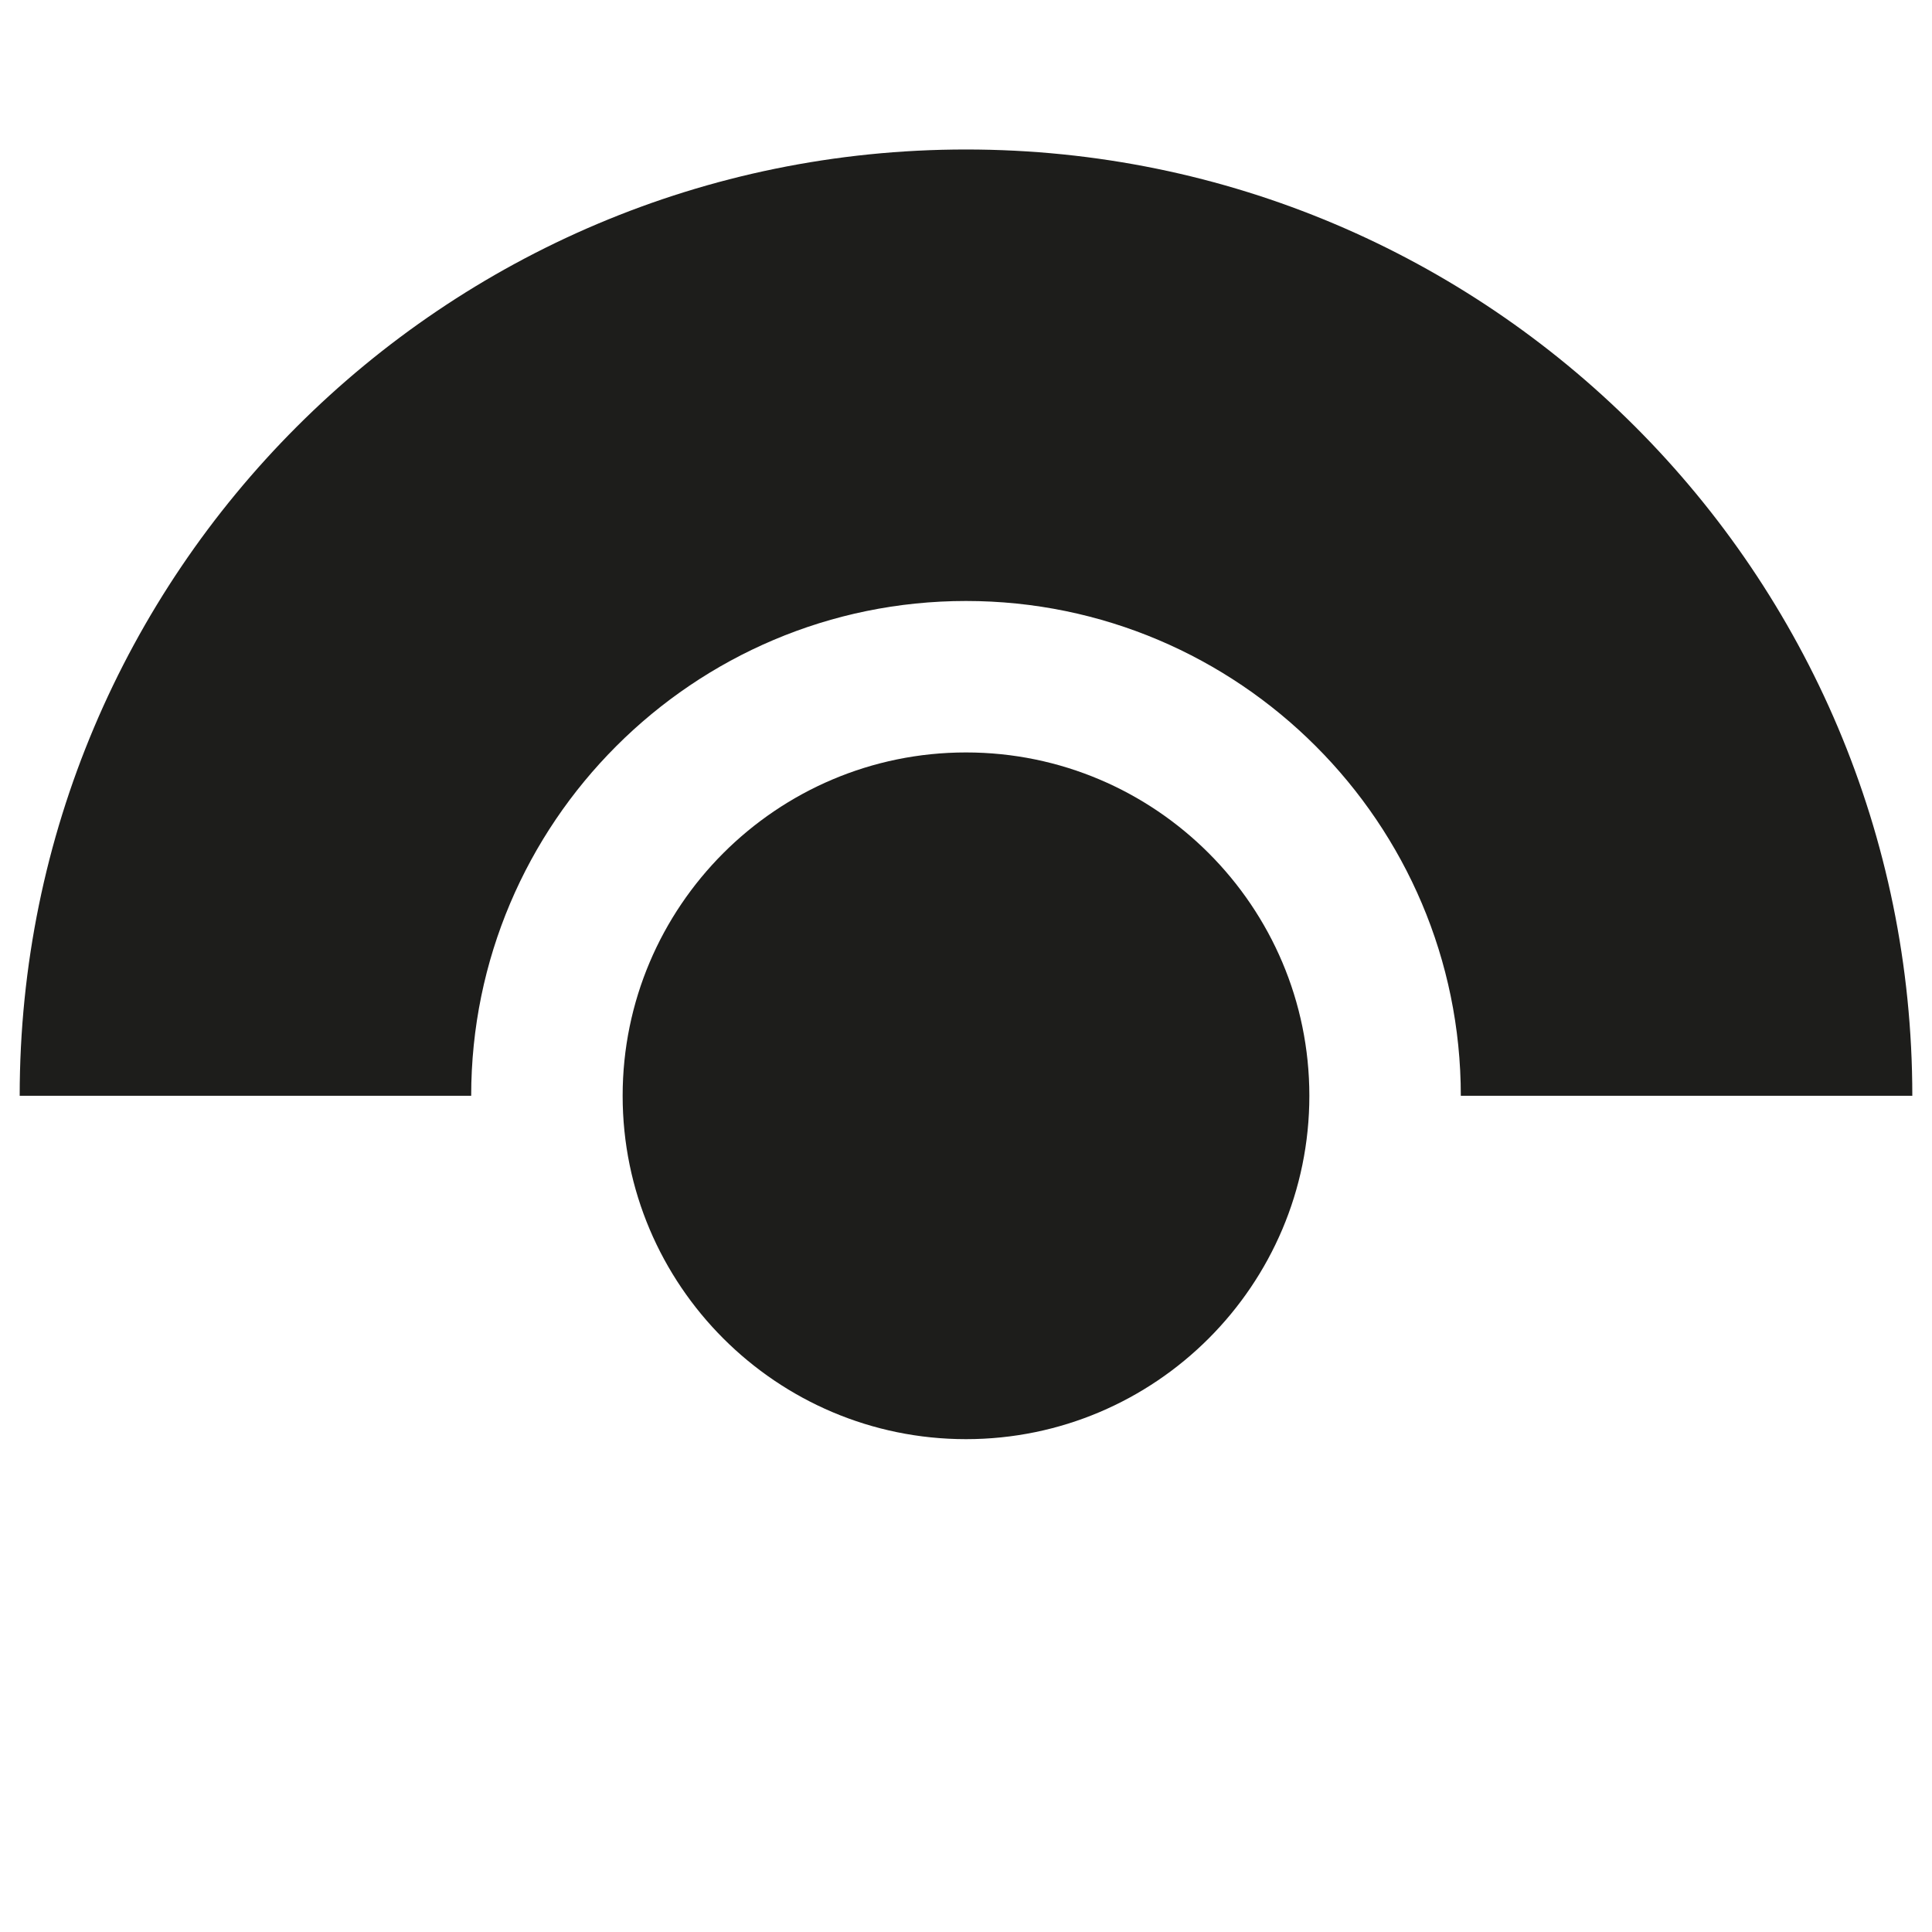
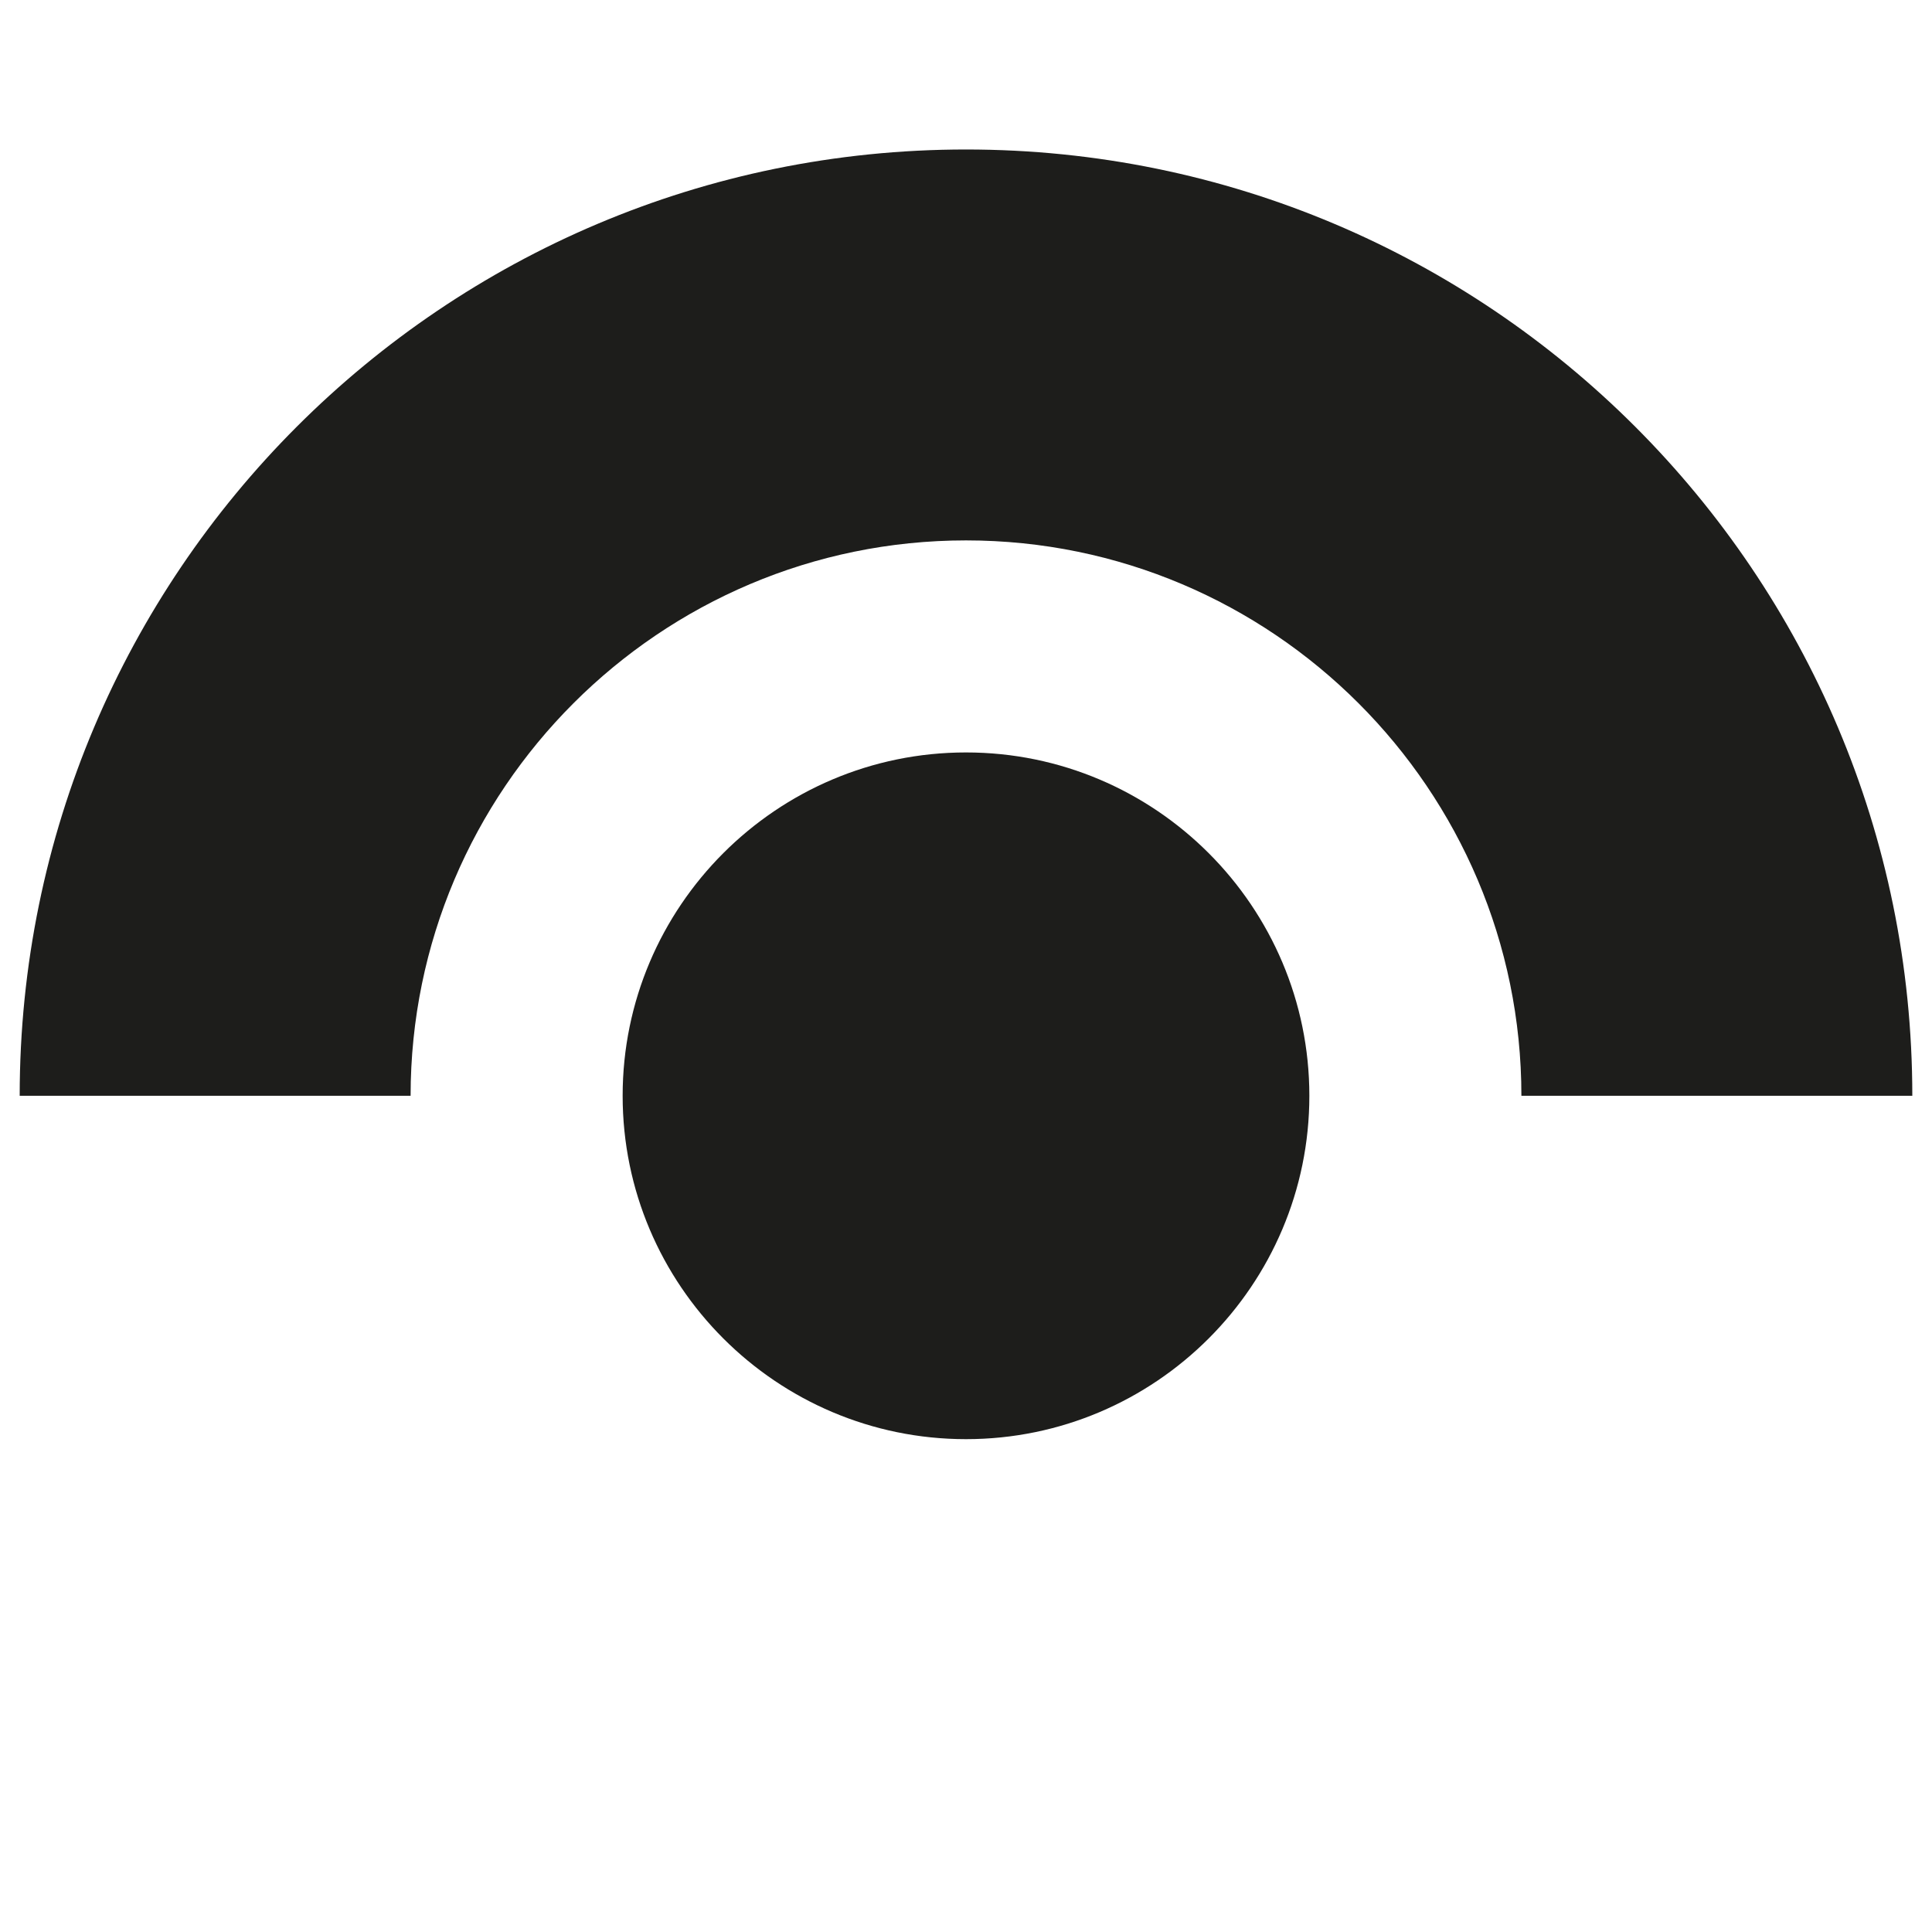
<svg xmlns="http://www.w3.org/2000/svg" id="Camada_1" data-name="Camada 1" viewBox="0 0 127.56 127.56">
  <defs>
    <style>
      .cls-1 {
        fill: #1d1d1b;
      }
    </style>
  </defs>
  <path class="cls-1" d="M63.78,95.02c-12.5,0-22.67-10.17-22.67-22.67s10.17-22.67,22.67-22.67,22.67,10.17,22.67,22.67-10.17,22.67-22.67,22.67Z" />
-   <path class="cls-1" d="M31.11,72.35c0-18.01,14.66-32.67,32.67-32.67s32.67,14.66,32.67,32.67h0s29.81,0,29.81,0c0-34.51-27.97-62.48-62.48-62.48S1.3,37.84,1.3,72.35h29.81Z" />
+   <path class="cls-1" d="M27.11,72.35c0-20.22,16.45-36.67,36.67-36.67s36.67,16.45,36.67,36.67h0s25.81,0,25.81,0c0-34.51-27.97-62.48-62.48-62.48S1.3,37.84,1.3,72.35h25.81Z" />
</svg>
